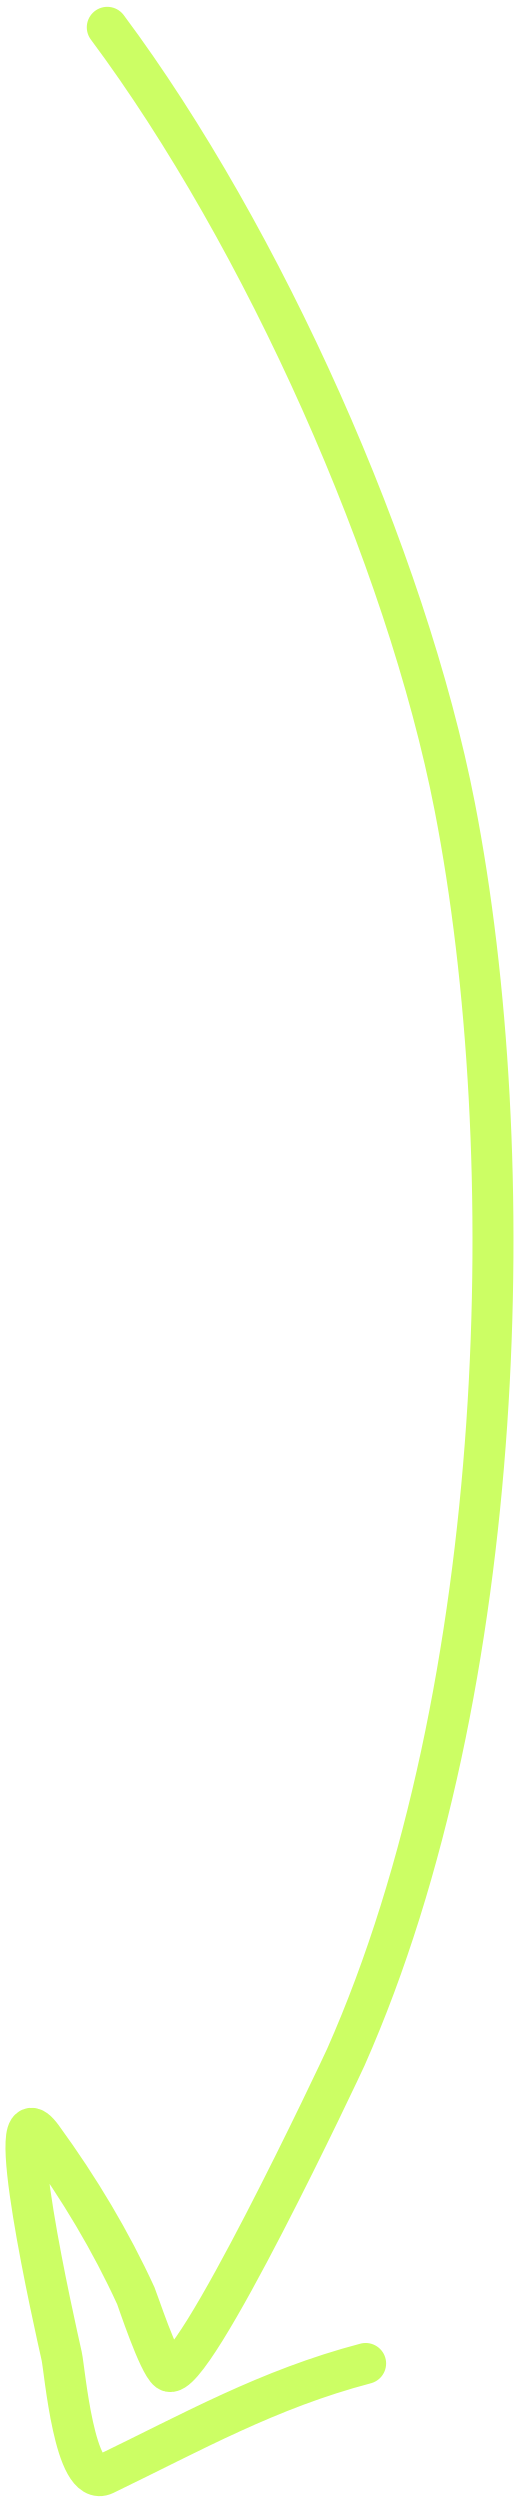
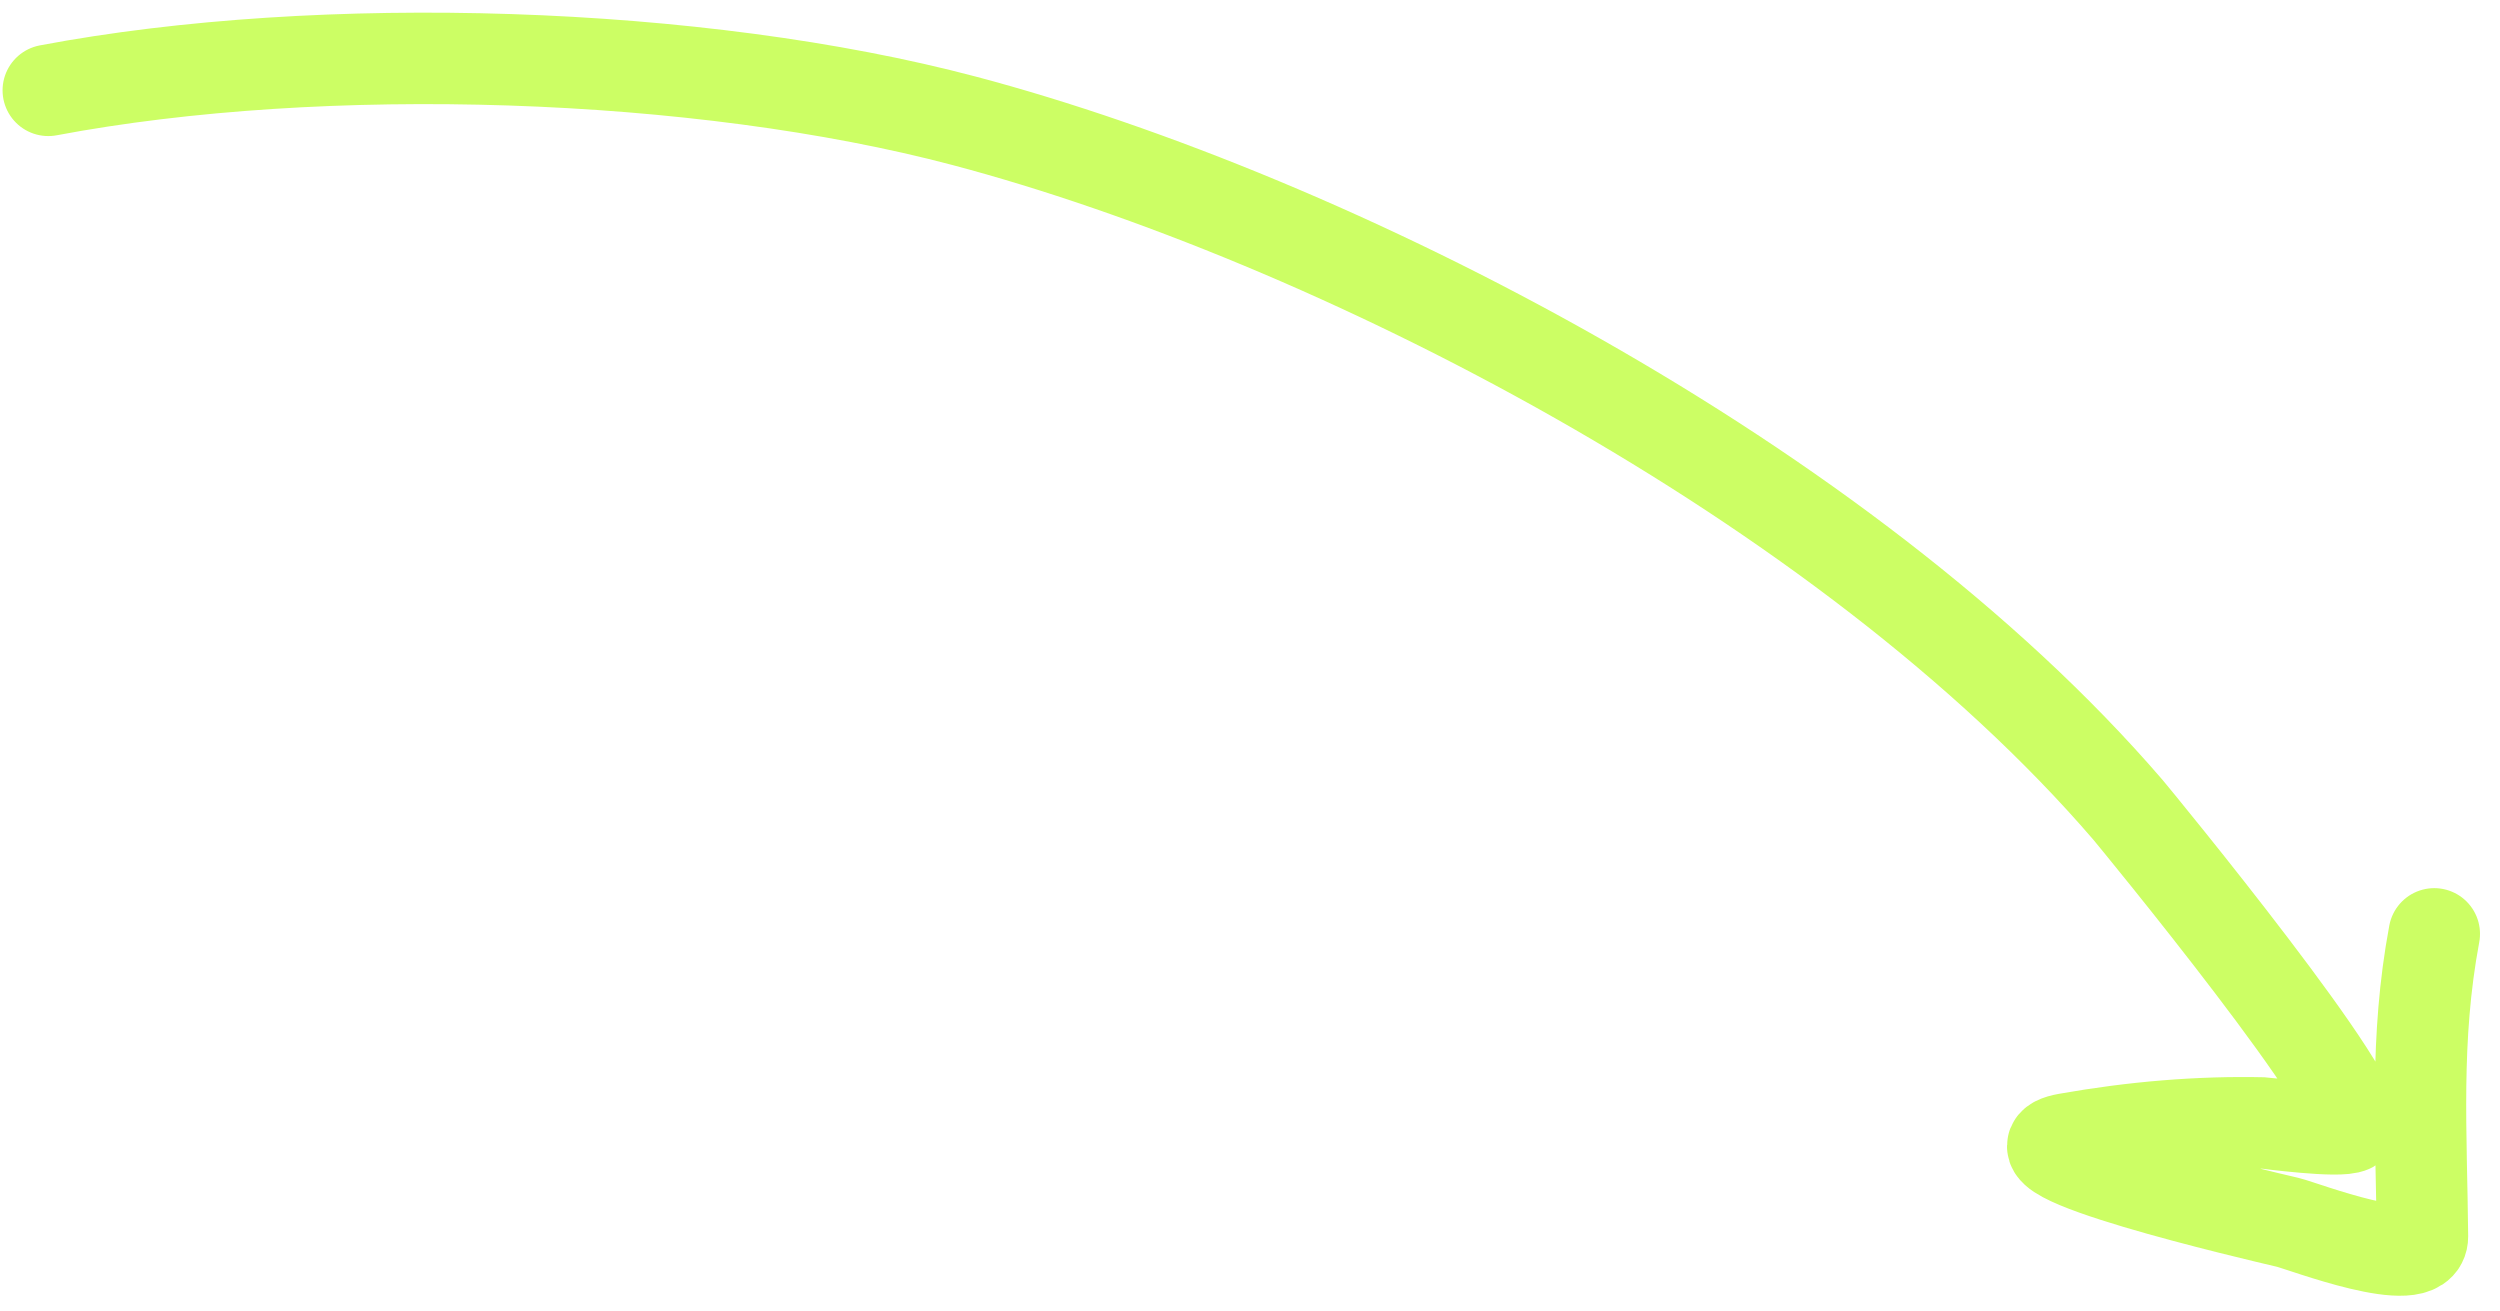
- <svg xmlns="http://www.w3.org/2000/svg" width="38" height="183" viewBox="0 0 38 183" fill="none">
-   <path d="M7.853 2C19.268 17.334 29.733 40.758 33.293 59.075C38.221 84.434 37.257 123.615 25.314 150.589C25.07 151.139 13.97 174.751 12.327 173.556C11.602 173.029 10.064 168.317 9.943 168.054C8.127 164.094 5.835 160.232 3.095 156.465C-0.092 152.086 4.052 170.39 4.512 172.455C4.745 173.497 5.44 182.198 7.655 181.128C14.081 178.023 19.632 174.882 26.764 173.006" stroke="#CCFE64" stroke-width="3" stroke-linecap="round" />
+ <svg xmlns="http://www.w3.org/2000/svg" width="82" height="43" viewBox="0 0 82 43" fill="none">
+   <path id="Vector 2669" d="M1.584 2.963C10.596 1.26 22.931 1.66 31.629 3.964C43.67 7.153 60.514 15.772 69.796 26.561C69.985 26.781 77.978 36.503 77.121 36.96C76.743 37.162 74.378 36.837 74.239 36.834C72.144 36.787 69.994 36.965 67.793 37.355C65.235 37.81 74.046 39.859 75.039 40.093C75.54 40.212 79.467 41.734 79.456 40.557C79.424 37.141 79.197 34.093 79.844 30.631" stroke="#CCFE64" stroke-width="3" stroke-linecap="round" />
</svg>
